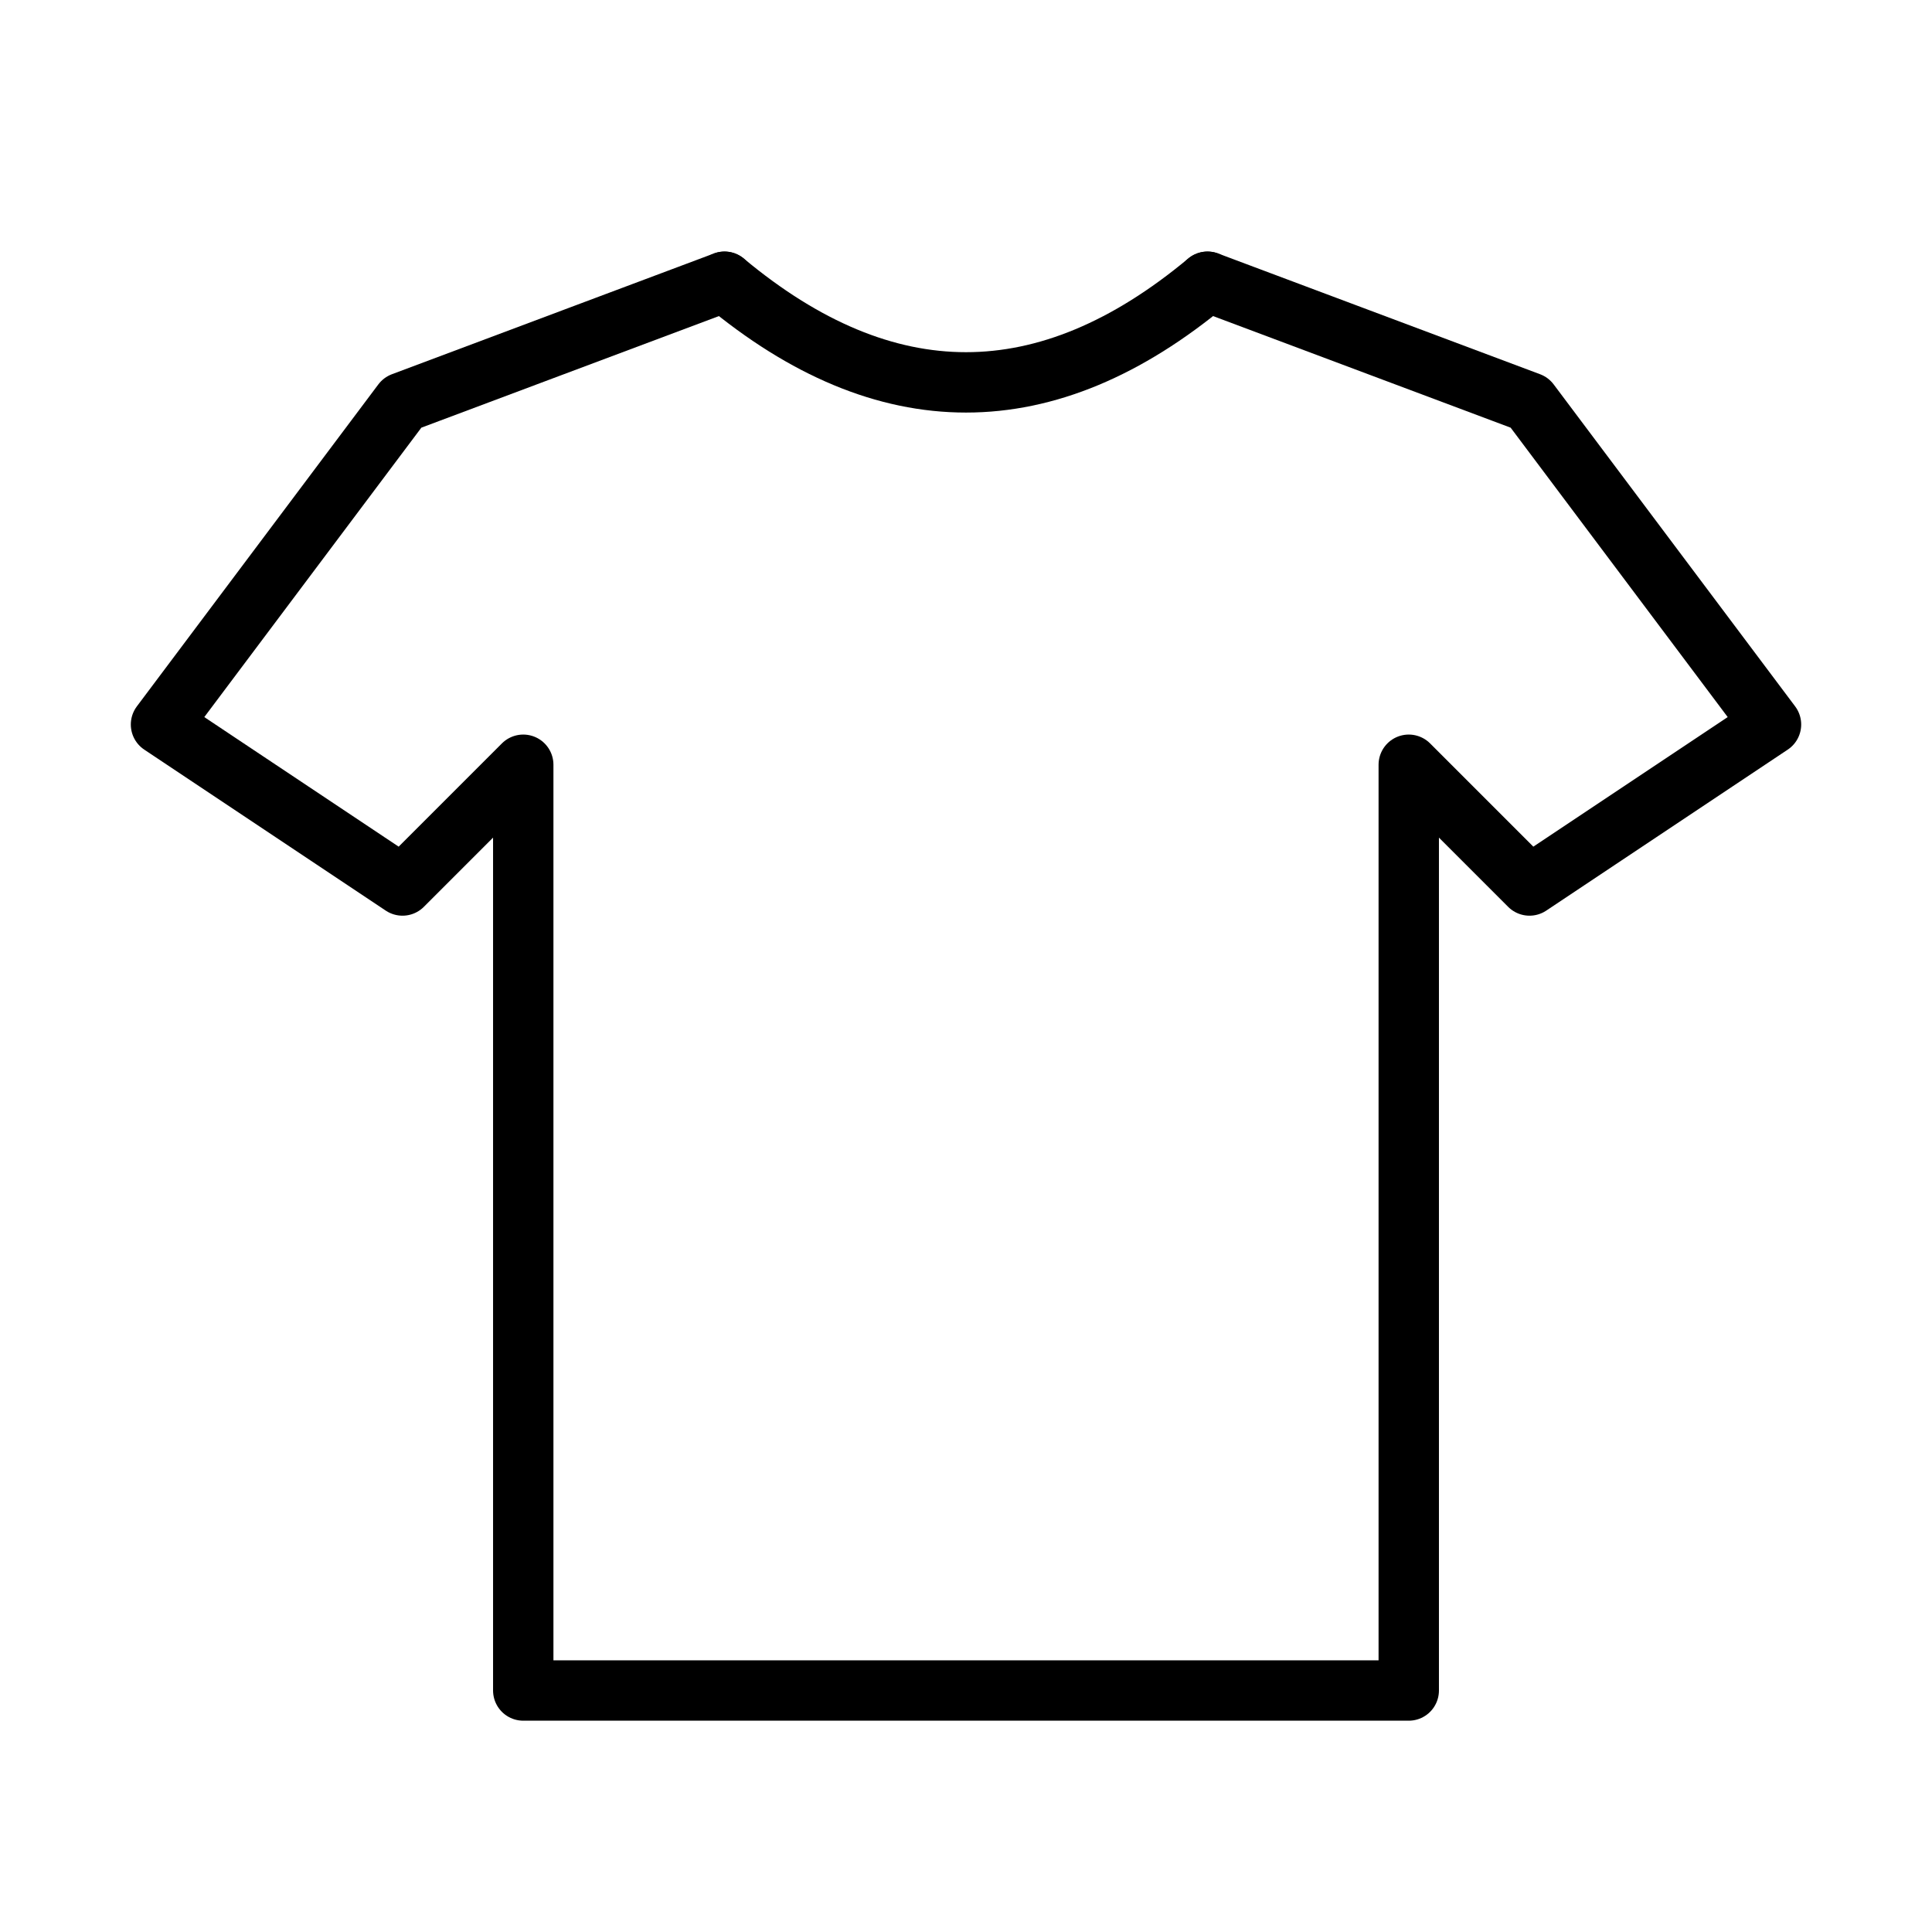
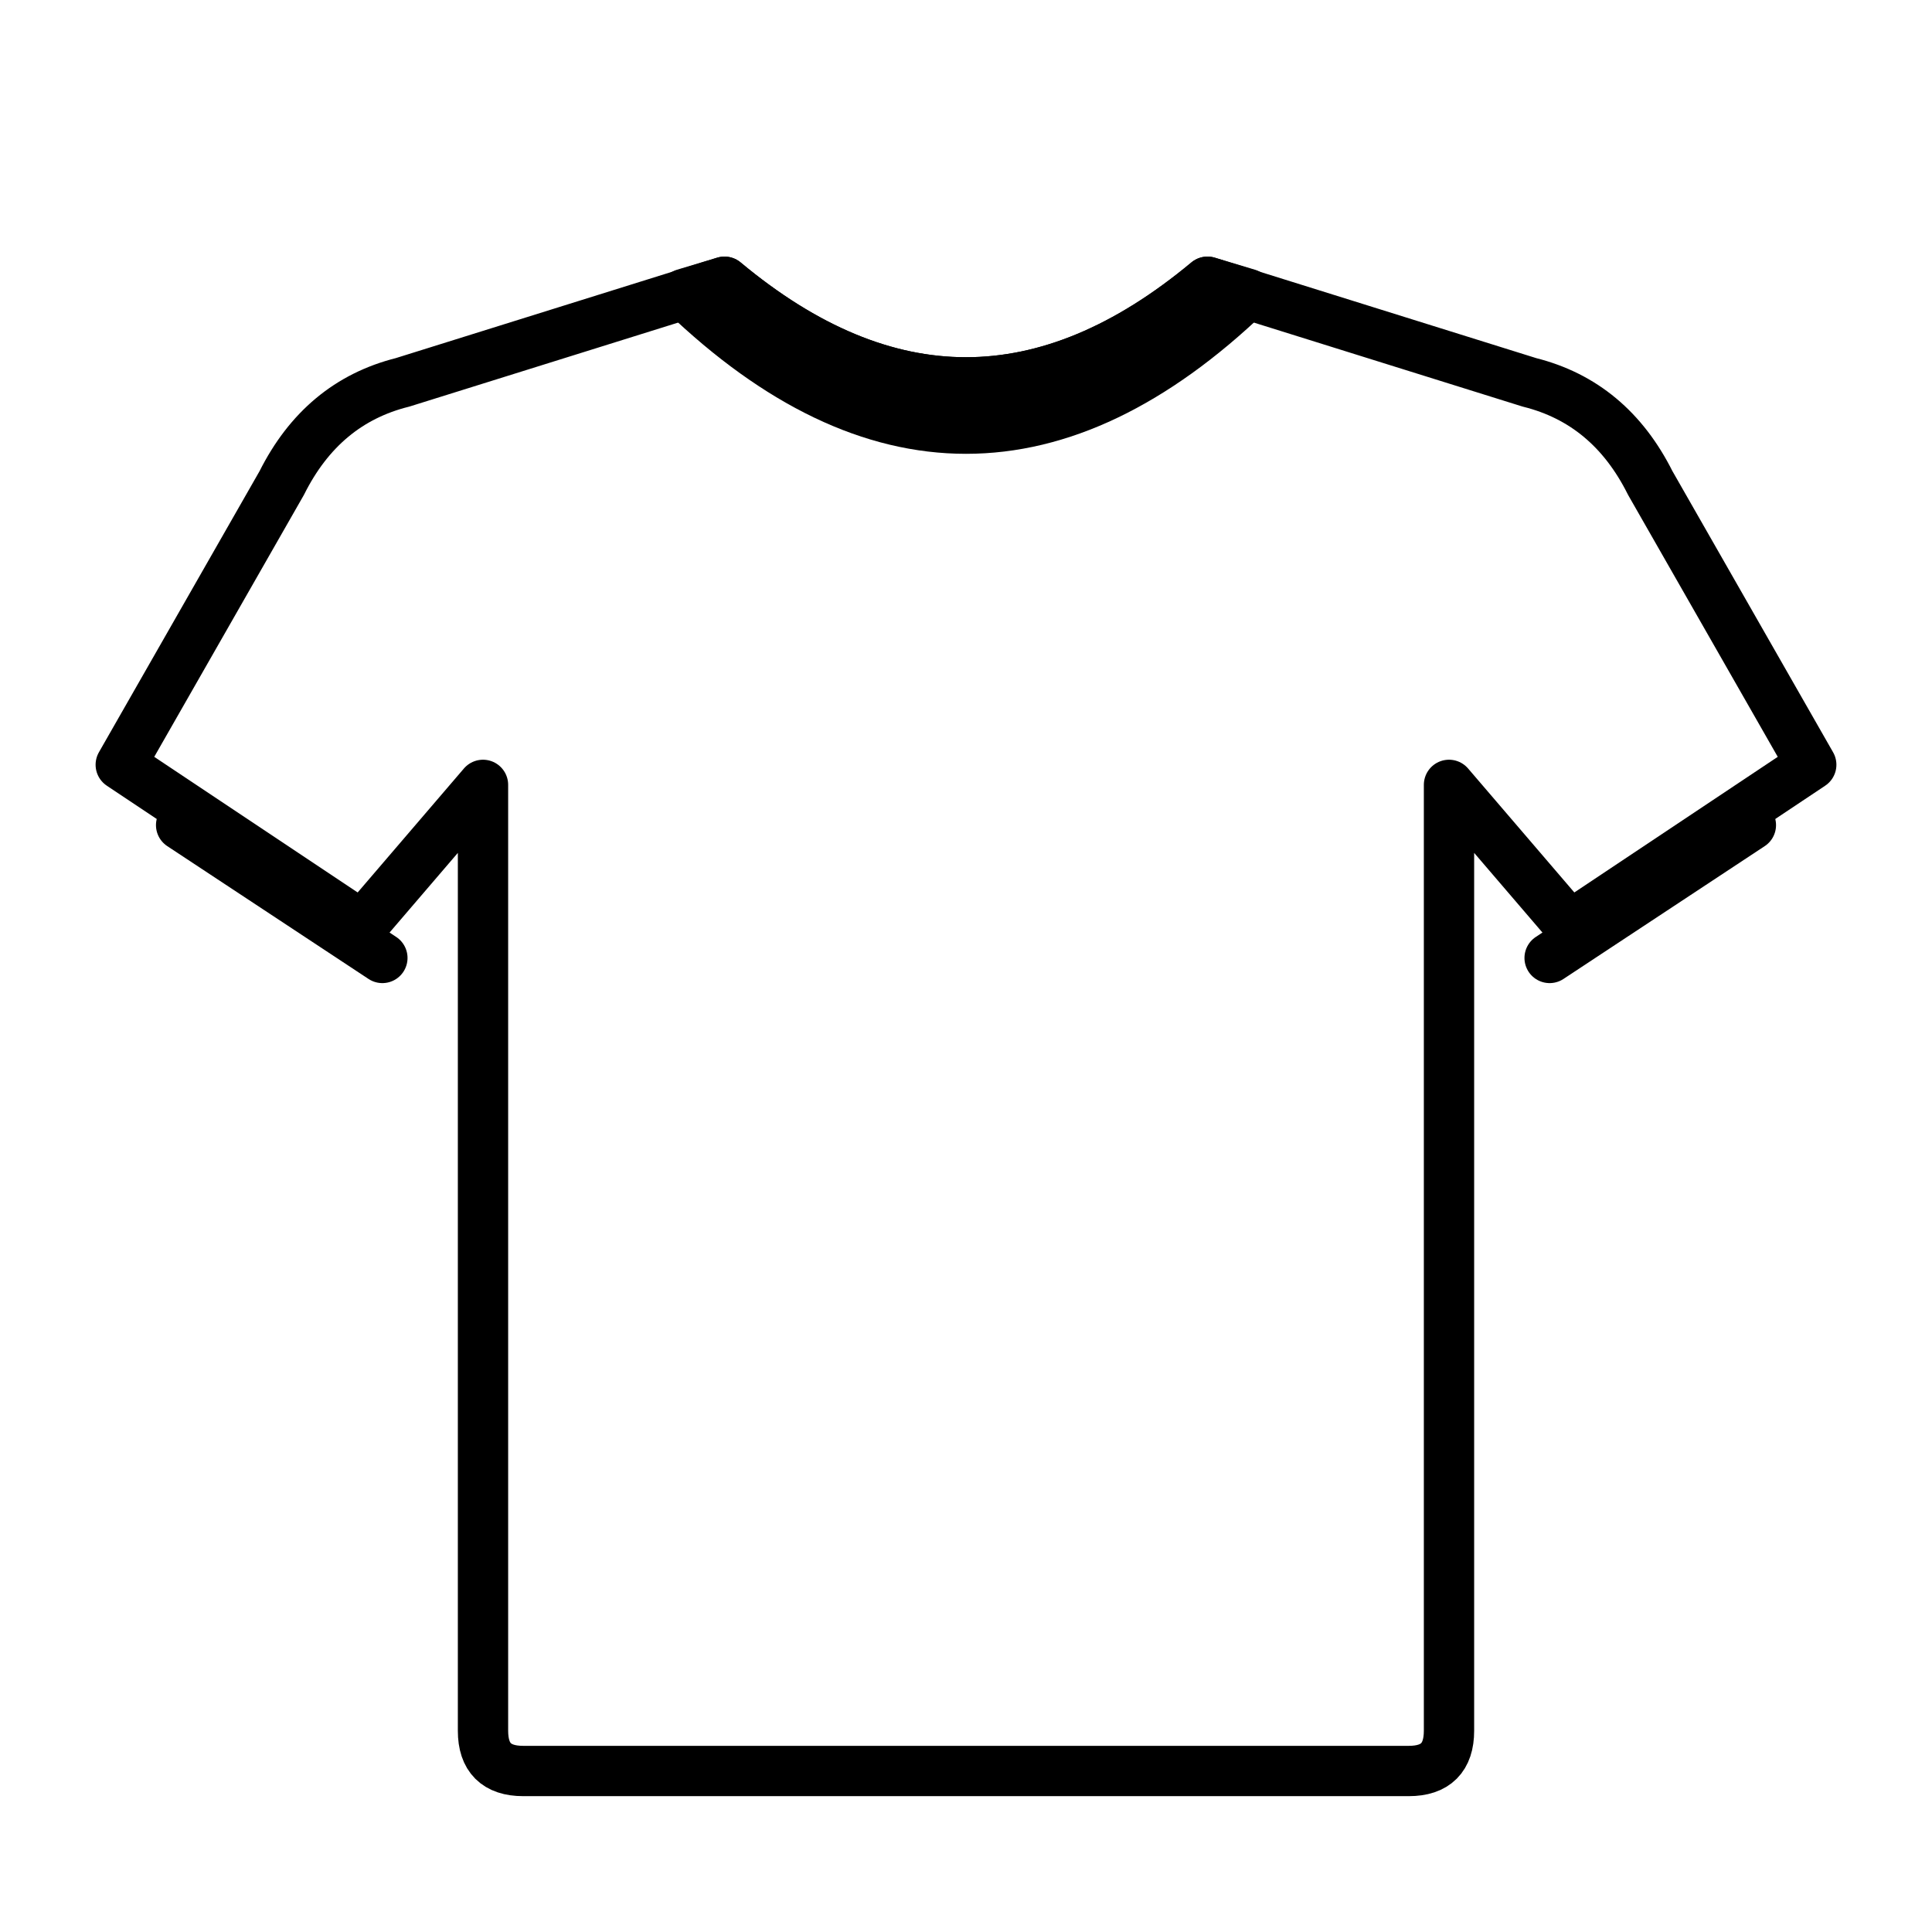
- <svg xmlns="http://www.w3.org/2000/svg" class="own__drawing" width="48" height="48" viewBox="0 0 48 48" fill="none" stroke="currentColor" stroke-width="1.5" stroke-linecap="round" stroke-linejoin="round" aria-hidden="true">
-   <path d="M18 7 10 10l-6 8 6 4 3-3v23h22V19l3 3 6-4-6-8-8-3" />
-   <path d="M18 7q6 5 12 0" />
+ <svg xmlns="http://www.w3.org/2000/svg" class="own__drawing" width="48" height="48" viewBox="0 0 48 48" fill="none" stroke="currentColor" stroke-width="1.25" stroke-linecap="round" stroke-linejoin="round" aria-hidden="true">
+   <path class="f" d="M18 7 10 9.5Q8 10 7 12l-4 7 6 4 3-3.5V43q0 1 1 1h22q1 0 1-1V19.5l3 3.5 6-4-4-7q-1-2-3-2.5L30 7q-6 5-12 0z" />
+   <path class="s" d="M18 7q6 5 12 0l1 .3q-7 6.7-14 0z" />
+   <path d="m4.5 20.5 5 3.3M43.5 20.5l-5 3.3" />
</svg>
